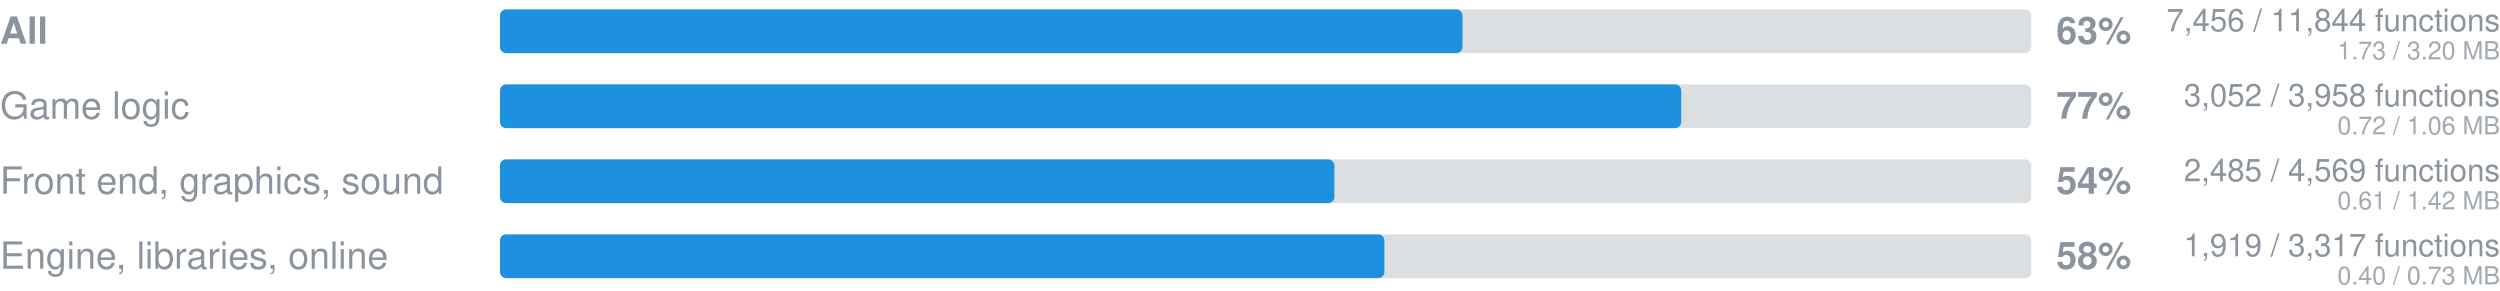
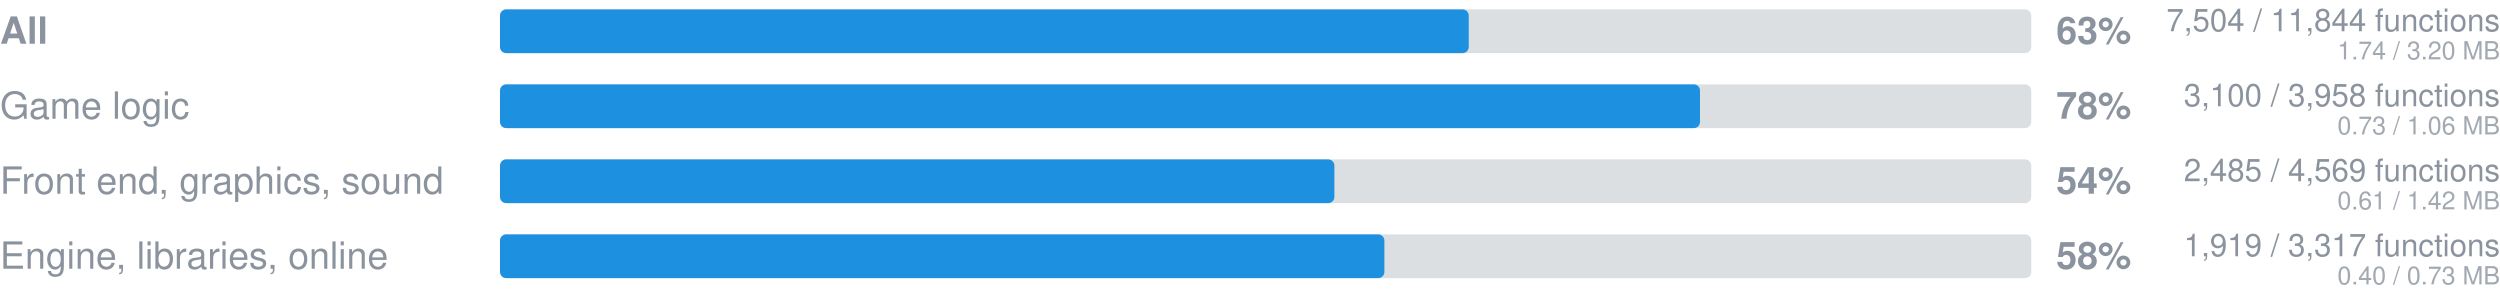
- <svg xmlns="http://www.w3.org/2000/svg" width="800" height="93" viewBox="0 0 800 93" role="img" aria-label="Ported to Rust: 7456 of 11844 functions">
+ <svg xmlns="http://www.w3.org/2000/svg" width="800" height="93" viewBox="0 0 800 93" role="img" aria-label="Ported to Rust: 7504 of 11844 functions">
  <style>
    .track { fill: #8b949e; fill-opacity: 0.3; }
    .fill { fill: #1e90e0; }
    text { font-family: -apple-system, 'Segoe UI', Helvetica, Arial, sans-serif; fill: #8b949e; }
    .pct { font-size: 12px; font-weight: 600; }
    .label { font-size: 12px; }
    .strong { font-weight: 600; }
    .sub { font-size: 10px; text-anchor: end; }
    .mb { font-size: 8px; fill-opacity: 0.8; text-anchor: end; }
  </style>
  <text x="0" y="14" class="label strong">All</text>
  <rect x="160" y="3" width="490" height="14" rx="2" class="track" />
-   <rect x="160" y="3" width="308" height="14" rx="2" class="fill" />
+   <rect x="160" y="3" width="310" height="14" rx="2" class="fill" />
  <text x="658" y="14" class="pct">63%</text>
-   <text x="800" y="10" text-anchor="end" class="sub">7,456 / 11,844 functions</text>
-   <text x="800" y="19" text-anchor="end" class="mb">1.73 / 3.20 MB</text>
+   <text x="800" y="10" text-anchor="end" class="sub">7,504 / 11,844 functions</text>
+   <text x="800" y="19" text-anchor="end" class="mb">1.74 / 3.20 MB</text>
  <text x="0" y="38" class="label">Game logic</text>
  <rect x="160" y="27" width="490" height="14" rx="2" class="track" />
-   <rect x="160" y="27" width="378" height="14" rx="2" class="fill" />
-   <text x="658" y="38" class="pct">77%</text>
-   <text x="800" y="34" text-anchor="end" class="sub">3,052 / 3,958 functions</text>
-   <text x="800" y="43" text-anchor="end" class="mb">0.72 / 1.06 MB</text>
+   <rect x="160" y="27" width="384" height="14" rx="2" class="fill" />
+   <text x="658" y="38" class="pct">78%</text>
+   <text x="800" y="34" text-anchor="end" class="sub">3,100 / 3,958 functions</text>
+   <text x="800" y="43" text-anchor="end" class="mb">0.73 / 1.06 MB</text>
  <text x="0" y="62" class="label">Front end, graphics, sound</text>
  <rect x="160" y="51" width="490" height="14" rx="2" class="track" />
  <rect x="160" y="51" width="267" height="14" rx="2" class="fill" />
  <text x="658" y="62" class="pct">54%</text>
  <text x="800" y="58" text-anchor="end" class="sub">2,485 / 4,569 functions</text>
  <text x="800" y="67" text-anchor="end" class="mb">0.61 / 1.42 MB</text>
  <text x="0" y="86" class="label">Engine, libraries, online</text>
  <rect x="160" y="75" width="490" height="14" rx="2" class="track" />
  <rect x="160" y="75" width="283" height="14" rx="2" class="fill" />
  <text x="658" y="86" class="pct">58%</text>
  <text x="800" y="82" text-anchor="end" class="sub">1,919 / 3,317 functions</text>
  <text x="800" y="91" text-anchor="end" class="mb">0.40 / 0.73 MB</text>
</svg>
